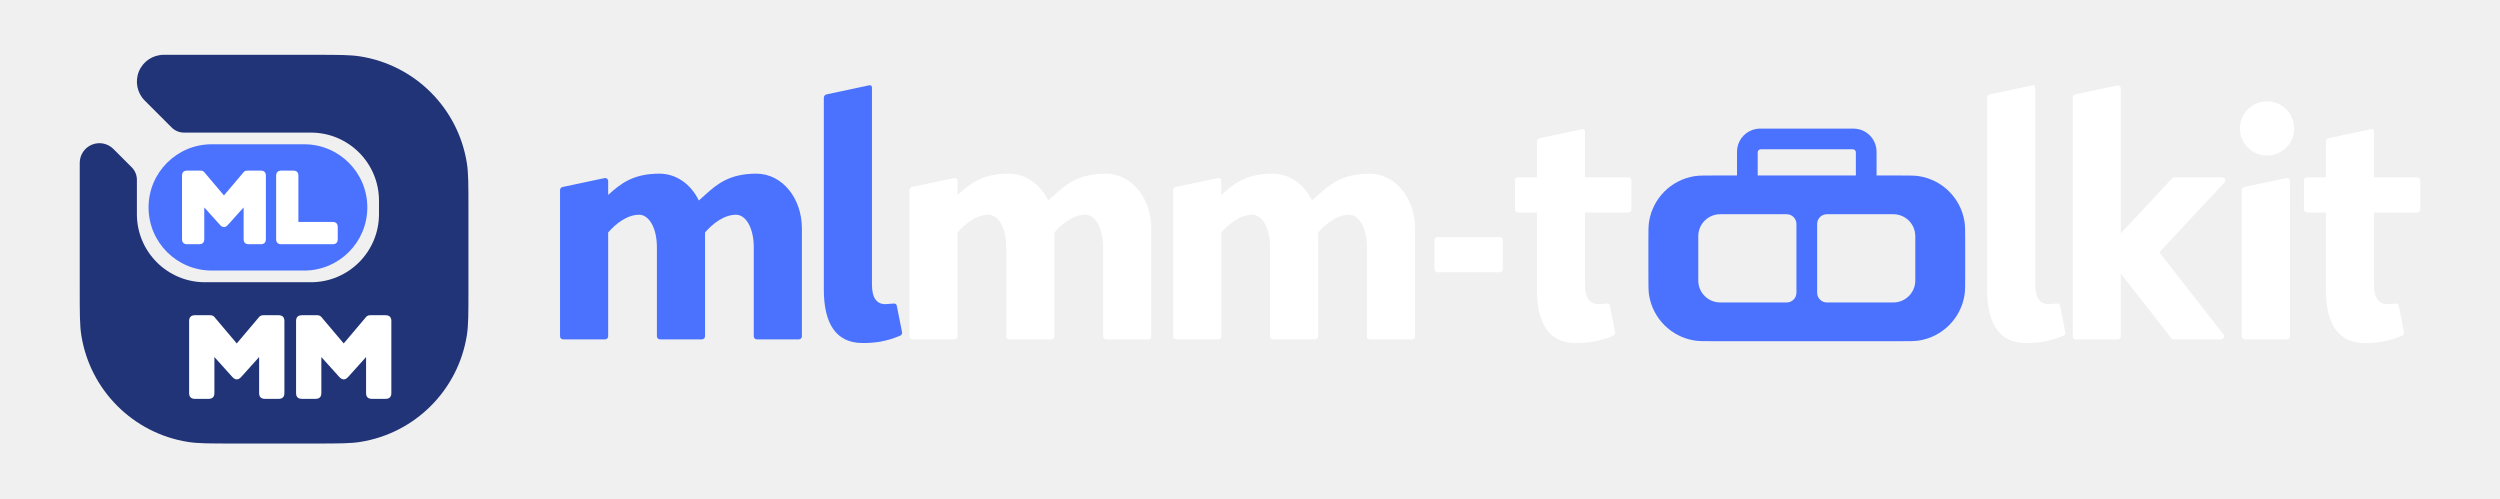
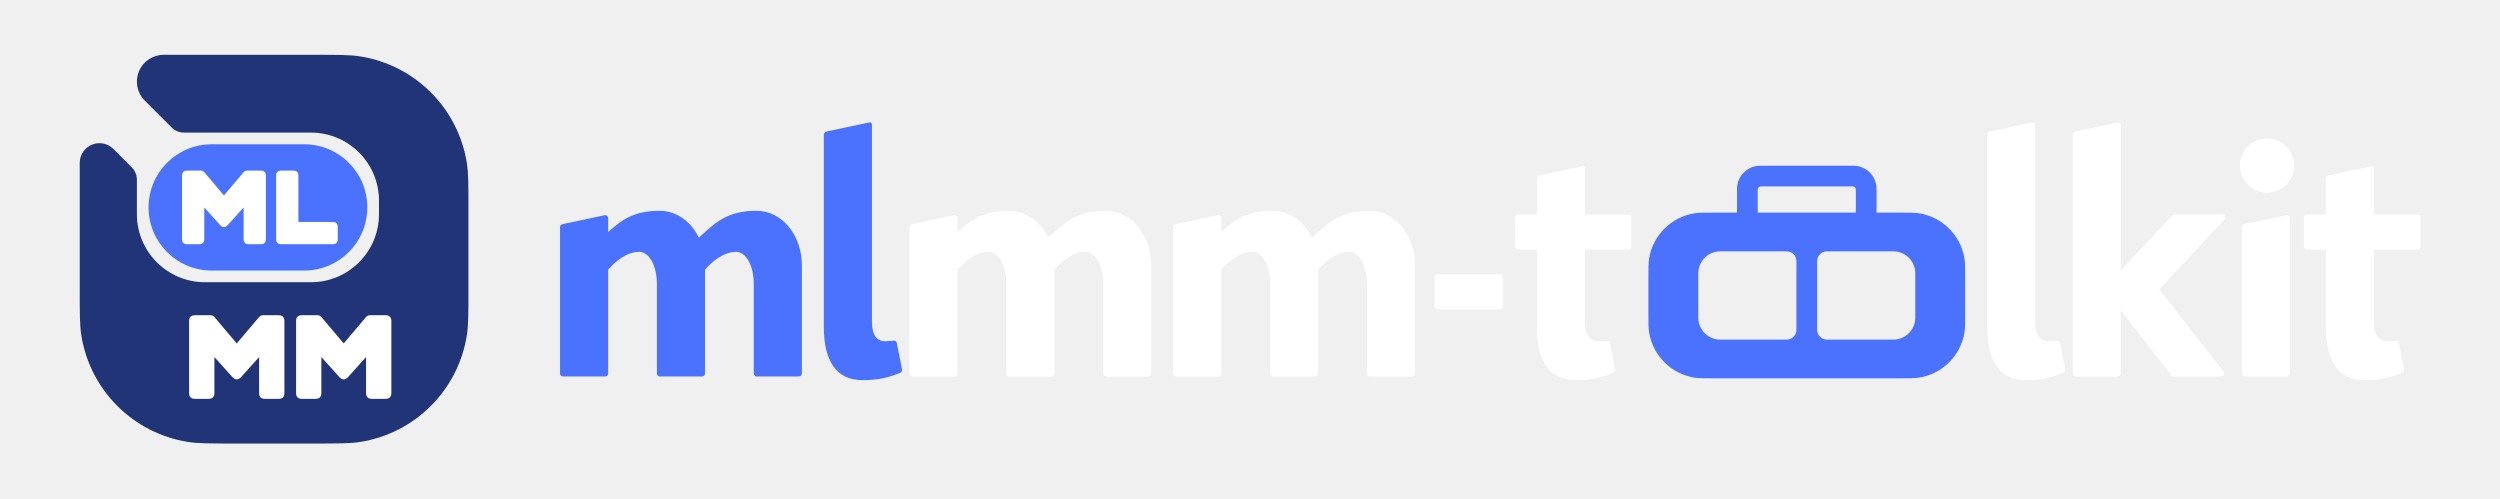
<svg xmlns="http://www.w3.org/2000/svg" viewBox="0 0 2571.24 512.54" width="2571.24" height="512.54" role="img" aria-labelledby="title">
  <g id="icon">
    <path id="icon-body" d="M168.355 56.379H323.387C347.913 56.379 360.176 56.379 370.436 58.004C426.918 66.95 471.216 111.248 480.162 167.73C481.787 177.99 481.787 190.253 481.787 214.779V297.76C481.787 322.286 481.787 334.549 480.162 344.809C471.216 401.291 426.918 445.589 370.436 454.535C360.176 456.16 347.913 456.16 323.387 456.16H240.406C215.88 456.16 203.617 456.16 193.357 454.535C136.875 445.589 92.577 401.291 83.631 344.809C82.006 334.549 82.006 322.286 82.006 297.76V167.513C82.006 159.32 86.941 151.934 94.511 148.799C102.08 145.664 110.792 147.397 116.586 153.19L135.515 172.119C138.891 175.495 140.787 180.073 140.787 184.847V220.269C140.787 258.929 172.127 290.269 210.787 290.269H319.787C358.447 290.269 389.787 258.929 389.787 220.269V206.379C389.787 167.719 358.447 136.379 319.787 136.379H189.255C184.481 136.379 179.903 134.483 176.527 131.107L148.862 103.441C140.977 95.557 138.618 83.699 142.885 73.398C147.153 63.096 157.205 56.379 168.355 56.379Z" fill="#213477" />
    <path id="icon-core" d="M217.732 148.379H312.842C348.71 148.379 377.787 177.456 377.787 213.324C377.787 249.192 348.71 278.269 312.842 278.269H217.732C181.864 278.269 152.787 249.192 152.787 213.324C152.787 177.456 181.864 148.379 217.732 148.379Z" fill="#4A72FF" />
    <path id="icon-MM-1" d="M200.506 324.215H216.506Q219.506 324.215 221.506 327.215L243.506 353.215L265.506 327.215Q267.506 324.215 270.506 324.215H286.506Q292.506 324.215 292.506 330.215V404.215Q292.506 410.215 286.506 410.215H272.506Q266.506 410.215 266.506 404.215V367.215L248.506 387.215Q243.506 393.215 238.506 387.215L220.506 367.215V404.215Q220.506 410.215 214.506 410.215H200.506Q194.506 410.215 194.506 404.215V330.215Q194.506 324.215 200.506 324.215Z" fill="#FFFFFF" />
    <path id="icon-MM-2" d="M310.506 324.215H326.506Q329.506 324.215 331.506 327.215L353.506 353.215L375.506 327.215Q377.506 324.215 380.506 324.215H396.506Q402.506 324.215 402.506 330.215V404.215Q402.506 410.215 396.506 410.215H382.506Q376.506 410.215 376.506 404.215V367.215L358.506 387.215Q353.506 393.215 348.506 387.215L330.506 367.215V404.215Q330.506 410.215 324.506 410.215H310.506Q304.506 410.215 304.506 404.215V330.215Q304.506 324.215 310.506 324.215Z" fill="#FFFFFF" />
    <path id="icon-ML-M" d="M192.487 175.484H206.567Q209.207 175.484 210.967 178.124L230.327 201.004L249.687 178.124Q251.447 175.484 254.087 175.484H268.167Q273.447 175.484 273.447 180.764V245.884Q273.447 251.164 268.167 251.164H255.847Q250.567 251.164 250.567 245.884V213.324L234.727 230.924Q230.327 236.204 225.927 230.924L210.087 213.324V245.884Q210.087 251.164 204.807 251.164H192.487Q187.207 251.164 187.207 245.884V180.764Q187.207 175.484 192.487 175.484Z" fill="#FFFFFF" />
    <path id="icon-ML-L" d="M289.287 175.484H301.607Q306.887 175.484 306.887 180.764V228.284H342.087Q347.367 228.284 347.367 233.564V245.884Q347.367 251.164 342.087 251.164H289.287Q284.007 251.164 284.007 245.884V180.764Q284.007 175.484 289.287 175.484Z" fill="#FFFFFF" />
  </g>
  <g id="wordmark">
-     <path id="wordmark-ml-m" d="M578.473 192.364 621.707 183.175C622.631 182.978 623.595 183.21 624.329 183.804C625.064 184.399 625.491 185.294 625.491 186.239V200.48C638.022 189.201 650.723 178.611 678.292 178.611C695.727 178.611 710.679 189.581 718.741 206.218L725.116 200.48C737.648 189.201 750.348 178.611 777.918 178.611C804.138 178.611 824.741 203.423 824.741 235.003V345.906C824.741 347.637 823.339 349.039 821.609 349.039H778.375C776.644 349.039 775.242 347.637 775.242 345.906V254.32C775.242 234.248 767.031 220.867 756.996 220.867C744.465 220.867 732.635 230.341 725.116 239.113V345.906C725.116 347.637 723.714 349.039 721.983 349.039H678.75C677.019 349.039 675.617 347.637 675.617 345.906V254.32C675.617 234.248 667.406 220.867 657.371 220.867C644.84 220.867 633.01 230.341 625.491 239.113V345.906C625.491 347.637 624.089 349.039 622.358 349.039H579.125C577.394 349.039 575.992 347.637 575.992 345.906V195.428C575.992 193.95 577.027 192.671 578.473 192.364Z" fill="#4A72FF" />
-     <path id="wordmark-ml-l" d="M847.298 100.786Q847.298 97.653 850.431 96.987L893.665 87.797Q896.797 87.131 896.797 90.264V292.77C896.797 306.555 901.81 312.821 910.582 312.821L919.354 312.194Q921.86 312.069 922.362 314.575L927.726 341.52Q928.228 344.027 925.721 345.28C910.684 351.545 899.304 352.799 887.139 352.799C859.371 352.799 847.298 332.137 847.298 297.783V100.786Z" fill="#4A72FF" />
-     <path id="wordmark-mm-m1" d="M937.81 192.364 981.044 183.175C981.969 182.978 982.932 183.21 983.667 183.804C984.401 184.399 984.828 185.294 984.828 186.239V200.48C997.36 189.201 1010.061 178.611 1037.63 178.611C1055.065 178.611 1070.016 189.581 1078.079 206.218L1084.454 200.48C1096.985 189.201 1109.686 178.611 1137.255 178.611C1163.476 178.611 1184.079 203.423 1184.079 235.003V345.906C1184.079 347.637 1182.677 349.039 1180.946 349.039H1137.712C1135.982 349.039 1134.58 347.637 1134.58 345.906V254.32C1134.58 234.248 1126.369 220.867 1116.334 220.867C1103.802 220.867 1091.973 230.341 1084.454 239.113V345.906C1084.454 347.637 1083.051 349.039 1081.321 349.039H1038.087C1036.357 349.039 1034.954 347.637 1034.954 345.906V254.32C1034.954 234.248 1026.744 220.867 1016.709 220.867C1004.177 220.867 992.347 230.341 984.828 239.113V345.906C984.828 347.637 983.426 349.039 981.696 349.039H938.462C936.731 349.039 935.329 347.637 935.329 345.906V195.428C935.329 193.95 936.364 192.671 937.81 192.364Z" fill="#FFFFFF" />
-     <path id="wordmark-mm-m2" d="M1209.117 192.364 1252.35 183.175C1253.275 182.978 1254.239 183.21 1254.973 183.804C1255.708 184.399 1256.135 185.294 1256.135 186.239V200.48C1268.666 189.201 1281.367 178.611 1308.936 178.611C1326.371 178.611 1341.323 189.581 1349.385 206.218L1355.76 200.48C1368.292 189.201 1380.992 178.611 1408.561 178.611C1434.782 178.611 1455.385 203.423 1455.385 235.003V345.906C1455.385 347.637 1453.983 349.039 1452.252 349.039H1409.019C1407.288 349.039 1405.886 347.637 1405.886 345.906V254.32C1405.886 234.248 1397.675 220.867 1387.64 220.867C1375.109 220.867 1363.279 230.341 1355.76 239.113V345.906C1355.76 347.637 1354.358 349.039 1352.627 349.039H1309.394C1307.663 349.039 1306.261 347.637 1306.261 345.906V254.32C1306.261 234.248 1298.05 220.867 1288.015 220.867C1275.483 220.867 1263.654 230.341 1256.135 239.113V345.906C1256.135 347.637 1254.733 349.039 1253.002 349.039H1209.768C1208.038 349.039 1206.636 347.637 1206.636 345.906V195.428C1206.636 193.95 1207.671 192.671 1209.117 192.364Z" fill="#FFFFFF" />
-     <path id="wordmark-hyphen" d="M1478.568 243.836H1542.479C1544.21 243.836 1545.612 245.238 1545.612 246.969V276.922C1545.612 278.652 1544.21 280.055 1542.479 280.055H1478.568C1476.838 280.055 1475.436 278.652 1475.436 276.922V246.969C1475.436 245.238 1476.838 243.836 1478.568 243.836Z" fill="#FFFFFF" />
-     <path id="wordmark-t1" d="M1580.7 145.899Q1580.7 142.766 1583.833 142.101L1627.066 132.91Q1628.662 132.572 1629.445 133.217Q1630.199 133.84 1630.199 135.378V182.371H1674.686C1676.417 182.371 1677.819 183.773 1677.819 185.503V215.456C1677.819 217.187 1676.417 218.589 1674.686 218.589H1630.199V292.77C1630.199 306.555 1635.212 312.821 1643.984 312.821L1652.756 312.194Q1655.262 312.069 1655.763 314.575L1661.128 341.52Q1661.629 344.027 1659.123 345.28C1644.085 351.545 1632.706 352.799 1620.541 352.799C1592.773 352.799 1580.7 332.137 1580.7 297.783V218.589H1561.276C1559.546 218.589 1558.143 217.187 1558.143 215.456V185.503C1558.143 183.773 1559.546 182.371 1561.276 182.371H1580.7V145.899Z" fill="#FFFFFF" />
-     <path id="wordmark-toolbox" d="M1762.89 180.491H1786.496V160.816C1786.496 156.393 1786.496 154.181 1786.788 152.33C1788.402 142.142 1796.392 134.152 1806.58 132.538C1808.431 132.245 1810.642 132.245 1815.067 132.245H1901.477C1905.902 132.245 1908.113 132.245 1909.964 132.538C1920.152 134.152 1928.143 142.142 1929.757 152.33C1930.049 154.181 1930.049 156.393 1930.049 160.816V180.491H1953.654C1964.11 180.491 1969.337 180.491 1973.712 181.184C1997.79 184.997 2016.675 203.882 2020.488 227.96C2021.181 232.335 2021.181 237.562 2021.181 248.018V283.392C2021.181 293.848 2021.181 299.075 2020.488 303.45C2016.675 327.528 1997.79 346.413 1973.712 350.226C1969.337 350.919 1964.11 350.919 1953.654 350.919H1762.89C1752.434 350.919 1747.207 350.919 1742.832 350.226C1718.754 346.413 1699.869 327.528 1696.056 303.45C1695.363 299.075 1695.363 293.848 1695.363 283.392V248.018C1695.363 237.562 1695.363 232.335 1696.056 227.96C1699.869 203.882 1718.754 184.997 1742.832 181.184C1747.207 180.491 1752.434 180.491 1762.89 180.491ZM1878.949 220.332C1873.413 220.332 1868.924 224.82 1868.924 230.357V301.052C1868.924 306.59 1873.413 311.078 1878.949 311.078H1947.314C1959.772 311.078 1969.871 300.978 1969.871 288.521V242.889C1969.871 230.431 1959.772 220.332 1947.314 220.332H1878.949ZM1769.23 220.332C1756.772 220.332 1746.673 230.431 1746.673 242.889V288.521C1746.673 300.978 1756.772 311.078 1769.23 311.078H1837.595C1843.132 311.078 1847.62 306.59 1847.62 301.052V230.357C1847.62 224.82 1843.132 220.332 1837.595 220.332H1769.23ZM1810.932 153.548C1809.201 153.548 1807.799 154.95 1807.799 156.681V180.491H1908.745V156.681C1908.745 154.95 1907.343 153.548 1905.612 153.548H1810.932Z" fill="#4A72FF" />
-     <path id="wordmark-l" d="M2043.738 100.786Q2043.738 97.653 2046.871 96.987L2090.104 87.797Q2093.237 87.131 2093.237 90.264V292.77C2093.237 306.555 2098.25 312.821 2107.022 312.821L2115.794 312.194Q2118.3 312.069 2118.801 314.575L2124.166 341.52Q2124.667 344.027 2122.161 345.28C2107.123 351.545 2095.743 352.799 2083.579 352.799C2055.811 352.799 2043.738 332.137 2043.738 297.783V100.786Z" fill="#FFFFFF" />
-     <path id="wordmark-k" d="M2134.249 97.125 2177.482 87.936C2178.407 87.739 2179.371 87.971 2180.105 88.565C2180.84 89.16 2181.267 90.055 2181.267 91V240.015L2234.092 183.367C2234.685 182.731 2235.514 182.371 2236.384 182.371H2285.594C2286.841 182.371 2287.969 183.11 2288.466 184.254C2288.964 185.398 2288.736 186.728 2287.885 187.64L2220.871 259.504L2286.87 343.978C2287.607 344.921 2287.742 346.203 2287.217 347.28C2286.692 348.356 2285.598 349.039 2284.401 349.039H2235.665C2234.7 349.039 2233.79 348.596 2233.196 347.835L2181.267 281.369V345.906C2181.267 347.637 2179.865 349.039 2178.134 349.039H2134.901C2133.17 349.039 2131.768 347.637 2131.768 345.906V100.189C2131.768 98.71 2132.803 97.432 2134.249 97.125Z" fill="#FFFFFF" />
-     <path id="wordmark-i-stem" d="M2308.126 192.364 2351.359 183.175C2352.284 182.978 2353.248 183.21 2353.982 183.804C2354.716 184.399 2355.144 185.294 2355.144 186.239V345.906C2355.144 347.637 2353.741 349.039 2352.011 349.039H2308.777C2307.047 349.039 2305.644 347.637 2305.644 345.906V195.428C2305.644 193.95 2306.679 192.671 2308.126 192.364Z" fill="#FFFFFF" />
-     <path id="wordmark-i-dot" d="M2331.647 104.232C2347.047 104.232 2359.53 116.716 2359.53 132.114C2359.53 147.514 2347.047 159.997 2331.647 159.997C2316.247 159.997 2303.765 147.514 2303.765 132.114C2303.765 116.716 2316.247 104.232 2331.647 104.232Z" fill="#FFFFFF" />
-     <path id="wordmark-t2" d="M2392.112 145.899Q2392.112 142.766 2395.244 142.101L2438.478 132.91Q2440.073 132.572 2440.856 133.217Q2441.611 133.84 2441.611 135.378V182.371H2486.098C2487.828 182.371 2489.23 183.773 2489.23 185.503V215.456C2489.23 217.187 2487.828 218.589 2486.098 218.589H2441.611V292.77C2441.611 306.555 2446.623 312.821 2455.395 312.821L2464.167 312.194Q2466.674 312.069 2467.175 314.575L2472.54 341.52Q2473.041 344.027 2470.535 345.28C2455.497 351.545 2444.117 352.799 2431.953 352.799C2404.184 352.799 2392.112 332.137 2392.112 297.783V218.589H2372.688C2370.957 218.589 2369.555 217.187 2369.555 215.456V185.503C2369.555 183.773 2370.957 182.371 2372.688 182.371H2392.112V145.899Z" fill="#FFFFFF" />
+     <path id="wordmark-ml-m" d="M578.473 230.549 621.707 221.359C622.631 221.163 623.595 221.394 624.329 221.988C625.064 222.584 625.491 223.478 625.491 224.423V238.664C638.022 227.386 650.723 216.795 678.292 216.795C695.727 216.795 710.679 227.765 718.741 244.402L725.116 238.664C737.648 227.386 750.348 216.795 777.918 216.795C804.138 216.795 824.741 241.608 824.741 273.187V384.09C824.741 385.821 823.339 387.223 821.609 387.223H778.375C776.644 387.223 775.242 385.821 775.242 384.09V292.504C775.242 272.433 767.031 259.051 756.996 259.051C744.465 259.051 732.635 268.525 725.116 277.297V384.09C725.116 385.821 723.714 387.223 721.983 387.223H678.75C677.019 387.223 675.617 385.821 675.617 384.09V292.504C675.617 272.433 667.406 259.051 657.371 259.051C644.84 259.051 633.01 268.525 625.491 277.297V384.09C625.491 385.821 624.089 387.223 622.358 387.223H579.125C577.394 387.223 575.992 385.821 575.992 384.09V233.613C575.992 232.134 577.027 230.856 578.473 230.549Z" fill="#4A72FF" />
+     <path id="wordmark-ml-l" d="M847.298 138.97Q847.298 135.837 850.431 135.172L893.665 125.981Q896.797 125.316 896.797 128.448V330.955C896.797 344.739 901.81 351.005 910.582 351.005L919.354 350.378Q921.86 350.253 922.362 352.759L927.726 379.704Q928.228 382.211 925.721 383.464C910.684 389.73 899.304 390.983 887.139 390.983C859.371 390.983 847.298 370.321 847.298 335.967V138.97Z" fill="#4A72FF" />
+     <path id="wordmark-mm-m1" d="M937.81 230.549 981.044 221.359C981.969 221.163 982.932 221.394 983.667 221.988C984.401 222.584 984.828 223.478 984.828 224.423V238.664C997.36 227.386 1010.061 216.795 1037.63 216.795C1055.065 216.795 1070.016 227.765 1078.079 244.402L1084.454 238.664C1096.985 227.386 1109.686 216.795 1137.255 216.795C1163.476 216.795 1184.079 241.608 1184.079 273.187V384.09C1184.079 385.821 1182.677 387.223 1180.946 387.223H1137.712C1135.982 387.223 1134.58 385.821 1134.58 384.09V292.504C1134.58 272.433 1126.369 259.051 1116.334 259.051C1103.802 259.051 1091.973 268.525 1084.454 277.297V384.09C1084.454 385.821 1083.051 387.223 1081.321 387.223H1038.087C1036.357 387.223 1034.954 385.821 1034.954 384.09V292.504C1034.954 272.433 1026.744 259.051 1016.709 259.051C1004.177 259.051 992.347 268.525 984.828 277.297V384.09C984.828 385.821 983.426 387.223 981.696 387.223H938.462C936.731 387.223 935.329 385.821 935.329 384.09V233.613C935.329 232.134 936.364 230.856 937.81 230.549Z" fill="#FFFFFF" />
+     <path id="wordmark-mm-m2" d="M1209.117 230.549 1252.35 221.359C1253.275 221.163 1254.239 221.394 1254.973 221.988C1255.708 222.584 1256.135 223.478 1256.135 224.423V238.664C1268.666 227.386 1281.367 216.795 1308.936 216.795C1326.371 216.795 1341.323 227.765 1349.385 244.402L1355.76 238.664C1368.292 227.386 1380.992 216.795 1408.561 216.795C1434.782 216.795 1455.385 241.608 1455.385 273.187V384.09C1455.385 385.821 1453.983 387.223 1452.252 387.223H1409.019C1407.288 387.223 1405.886 385.821 1405.886 384.09V292.504C1405.886 272.433 1397.675 259.051 1387.64 259.051C1375.109 259.051 1363.279 268.525 1355.76 277.297V384.09C1355.76 385.821 1354.358 387.223 1352.627 387.223H1309.394C1307.663 387.223 1306.261 385.821 1306.261 384.09V292.504C1306.261 272.433 1298.05 259.051 1288.015 259.051C1275.483 259.051 1263.654 268.525 1256.135 277.297V384.09C1256.135 385.821 1254.733 387.223 1253.002 387.223H1209.768C1208.038 387.223 1206.636 385.821 1206.636 384.09V233.613C1206.636 232.134 1207.671 230.856 1209.117 230.549Z" fill="#FFFFFF" />
+     <path id="wordmark-hyphen" d="M1478.568 282.02H1542.479C1544.21 282.02 1545.612 283.423 1545.612 285.153V315.106C1545.612 316.837 1544.21 318.239 1542.479 318.239H1478.568C1476.838 318.239 1475.436 316.837 1475.436 315.106V285.153C1475.436 283.423 1476.838 282.02 1478.568 282.02Z" fill="#FFFFFF" />
+     <path id="wordmark-t1" d="M1580.7 184.083Q1580.7 180.95 1583.833 180.285L1627.066 171.094Q1628.662 170.756 1629.445 171.401Q1630.199 172.024 1630.199 173.562V220.555H1674.686C1676.417 220.555 1677.819 221.957 1677.819 223.688V253.64C1677.819 255.371 1676.417 256.773 1674.686 256.773H1630.199V330.955C1630.199 344.739 1635.212 351.005 1643.984 351.005L1652.756 350.378Q1655.262 350.253 1655.763 352.759L1661.128 379.704Q1661.629 382.211 1659.123 383.464C1644.085 389.73 1632.706 390.983 1620.541 390.983C1592.773 390.983 1580.7 370.321 1580.7 335.967V256.773H1561.276C1559.546 256.773 1558.143 255.371 1558.143 253.64V223.688C1558.143 221.957 1559.546 220.555 1561.276 220.555H1580.7V184.083Z" fill="#FFFFFF" />
+     <path id="wordmark-toolbox" d="M1762.89 218.675H1786.496V199.001C1786.496 194.577 1786.496 192.365 1786.788 190.514C1788.402 180.326 1796.392 172.336 1806.58 170.722C1808.431 170.429 1810.642 170.429 1815.067 170.429H1901.477C1905.902 170.429 1908.113 170.429 1909.964 170.722C1920.152 172.336 1928.143 180.326 1929.757 190.514C1930.049 192.365 1930.049 194.577 1930.049 199.001V218.675H1953.654C1964.11 218.675 1969.337 218.675 1973.712 219.368C1997.79 223.181 2016.675 242.066 2020.488 266.144C2021.181 270.519 2021.181 275.746 2021.181 286.202V321.576C2021.181 332.032 2021.181 337.259 2020.488 341.634C2016.675 365.712 1997.79 384.597 1973.712 388.41C1969.337 389.103 1964.11 389.103 1953.654 389.103H1762.89C1752.434 389.103 1747.207 389.103 1742.832 388.41C1718.754 384.597 1699.869 365.712 1696.056 341.634C1695.363 337.259 1695.363 332.032 1695.363 321.576V286.202C1695.363 275.746 1695.363 270.519 1696.056 266.144C1699.869 242.066 1718.754 223.181 1742.832 219.368C1747.207 218.675 1752.434 218.675 1762.89 218.675ZM1878.949 258.516C1873.413 258.516 1868.924 263.004 1868.924 268.542V339.237C1868.924 344.774 1873.413 349.262 1878.949 349.262H1947.314C1959.772 349.262 1969.871 339.163 1969.871 326.705V281.073C1969.871 268.615 1959.772 258.516 1947.314 258.516H1878.949ZM1769.23 258.516C1756.772 258.516 1746.673 268.615 1746.673 281.073V326.705C1746.673 339.163 1756.772 349.262 1769.23 349.262H1837.595C1843.132 349.262 1847.62 344.774 1847.62 339.237V268.542C1847.62 263.004 1843.132 258.516 1837.595 258.516H1769.23ZM1810.932 191.732C1809.201 191.732 1807.799 193.135 1807.799 194.865V218.675H1908.745V194.865C1908.745 193.135 1907.343 191.732 1905.612 191.732H1810.932Z" fill="#4A72FF" />
+     <path id="wordmark-l" d="M2043.738 138.97Q2043.738 135.837 2046.871 135.172L2090.104 125.981Q2093.237 125.316 2093.237 128.448V330.955C2093.237 344.739 2098.25 351.005 2107.022 351.005L2115.794 350.378Q2118.3 350.253 2118.801 352.759L2124.166 379.704Q2124.667 382.211 2122.161 383.464C2107.123 389.73 2095.743 390.983 2083.579 390.983C2055.811 390.983 2043.738 370.321 2043.738 335.967V138.97Z" fill="#FFFFFF" />
+     <path id="wordmark-k" d="M2134.249 135.309 2177.482 126.12C2178.407 125.923 2179.371 126.155 2180.105 126.749C2180.84 127.344 2181.267 128.239 2181.267 129.184V278.2L2234.092 221.551C2234.685 220.916 2235.514 220.555 2236.384 220.555H2285.594C2286.841 220.555 2287.969 221.294 2288.466 222.438C2288.964 223.582 2288.736 224.912 2287.885 225.824L2220.871 297.688L2286.87 382.162C2287.607 383.106 2287.742 384.387 2287.217 385.464C2286.692 386.54 2285.598 387.223 2284.401 387.223H2235.665C2234.7 387.223 2233.79 386.78 2233.196 386.019L2181.267 319.553V384.09C2181.267 385.821 2179.865 387.223 2178.134 387.223H2134.901C2133.17 387.223 2131.768 385.821 2131.768 384.09V138.373C2131.768 136.895 2132.803 135.616 2134.249 135.309Z" fill="#FFFFFF" />
+     <path id="wordmark-i-stem" d="M2308.126 230.549 2351.359 221.359C2352.284 221.163 2353.248 221.394 2353.982 221.988C2354.716 222.584 2355.144 223.478 2355.144 224.423V384.09C2355.144 385.821 2353.741 387.223 2352.011 387.223H2308.777C2307.047 387.223 2305.644 385.821 2305.644 384.09V233.613C2305.644 232.134 2306.679 230.856 2308.126 230.549Z" fill="#FFFFFF" />
+     <path id="wordmark-i-dot" d="M2331.647 142.416C2347.047 142.416 2359.53 154.9 2359.53 170.299C2359.53 185.698 2347.047 198.181 2331.647 198.181C2316.247 198.181 2303.765 185.698 2303.765 170.299C2303.765 154.9 2316.247 142.416 2331.647 142.416Z" fill="#FFFFFF" />
+     <path id="wordmark-t2" d="M2392.112 184.083Q2392.112 180.95 2395.244 180.285L2438.478 171.094Q2440.073 170.756 2440.856 171.401Q2441.611 172.024 2441.611 173.562V220.555H2486.098C2487.828 220.555 2489.23 221.957 2489.23 223.688V253.64C2489.23 255.371 2487.828 256.773 2486.098 256.773H2441.611V330.955C2441.611 344.739 2446.623 351.005 2455.395 351.005L2464.167 350.378Q2466.674 350.253 2467.175 352.759L2472.54 379.704Q2473.041 382.211 2470.535 383.464C2455.497 389.73 2444.117 390.983 2431.953 390.983C2404.184 390.983 2392.112 370.321 2392.112 335.967V256.773H2372.688C2370.957 256.773 2369.555 255.371 2369.555 253.64V223.688C2369.555 221.957 2370.957 220.555 2372.688 220.555H2392.112V184.083Z" fill="#FFFFFF" />
  </g>
</svg>
